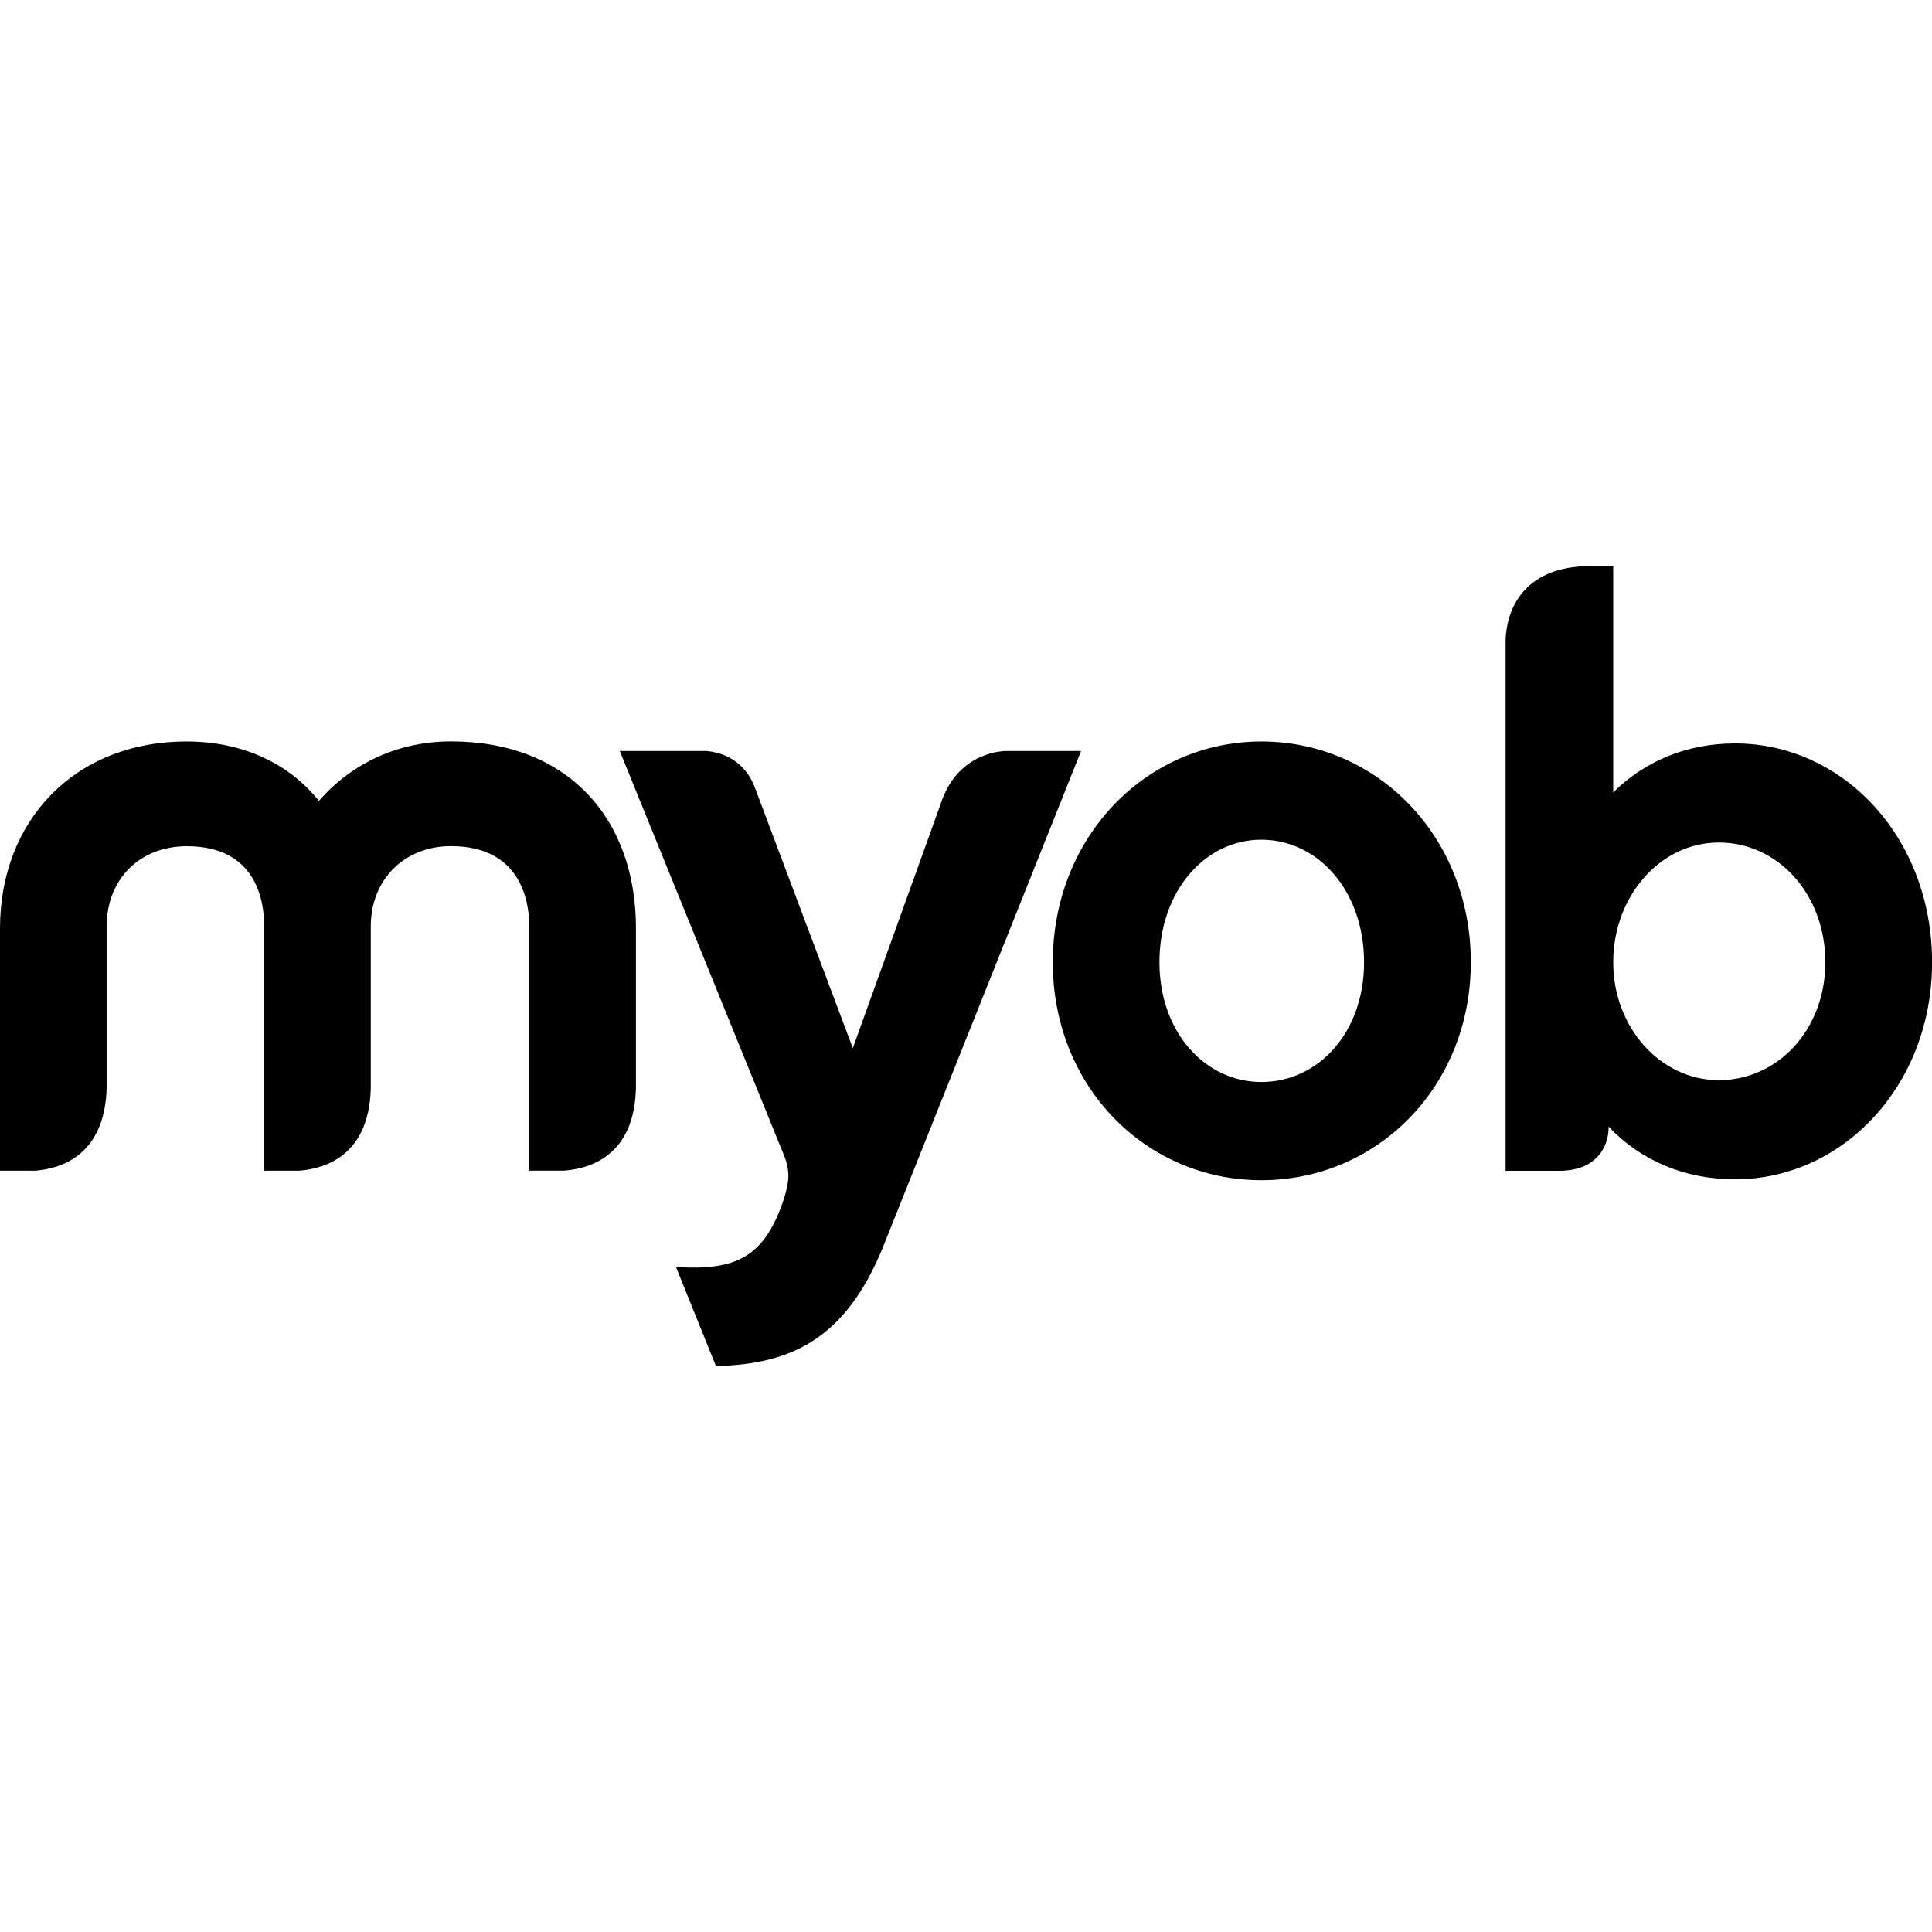
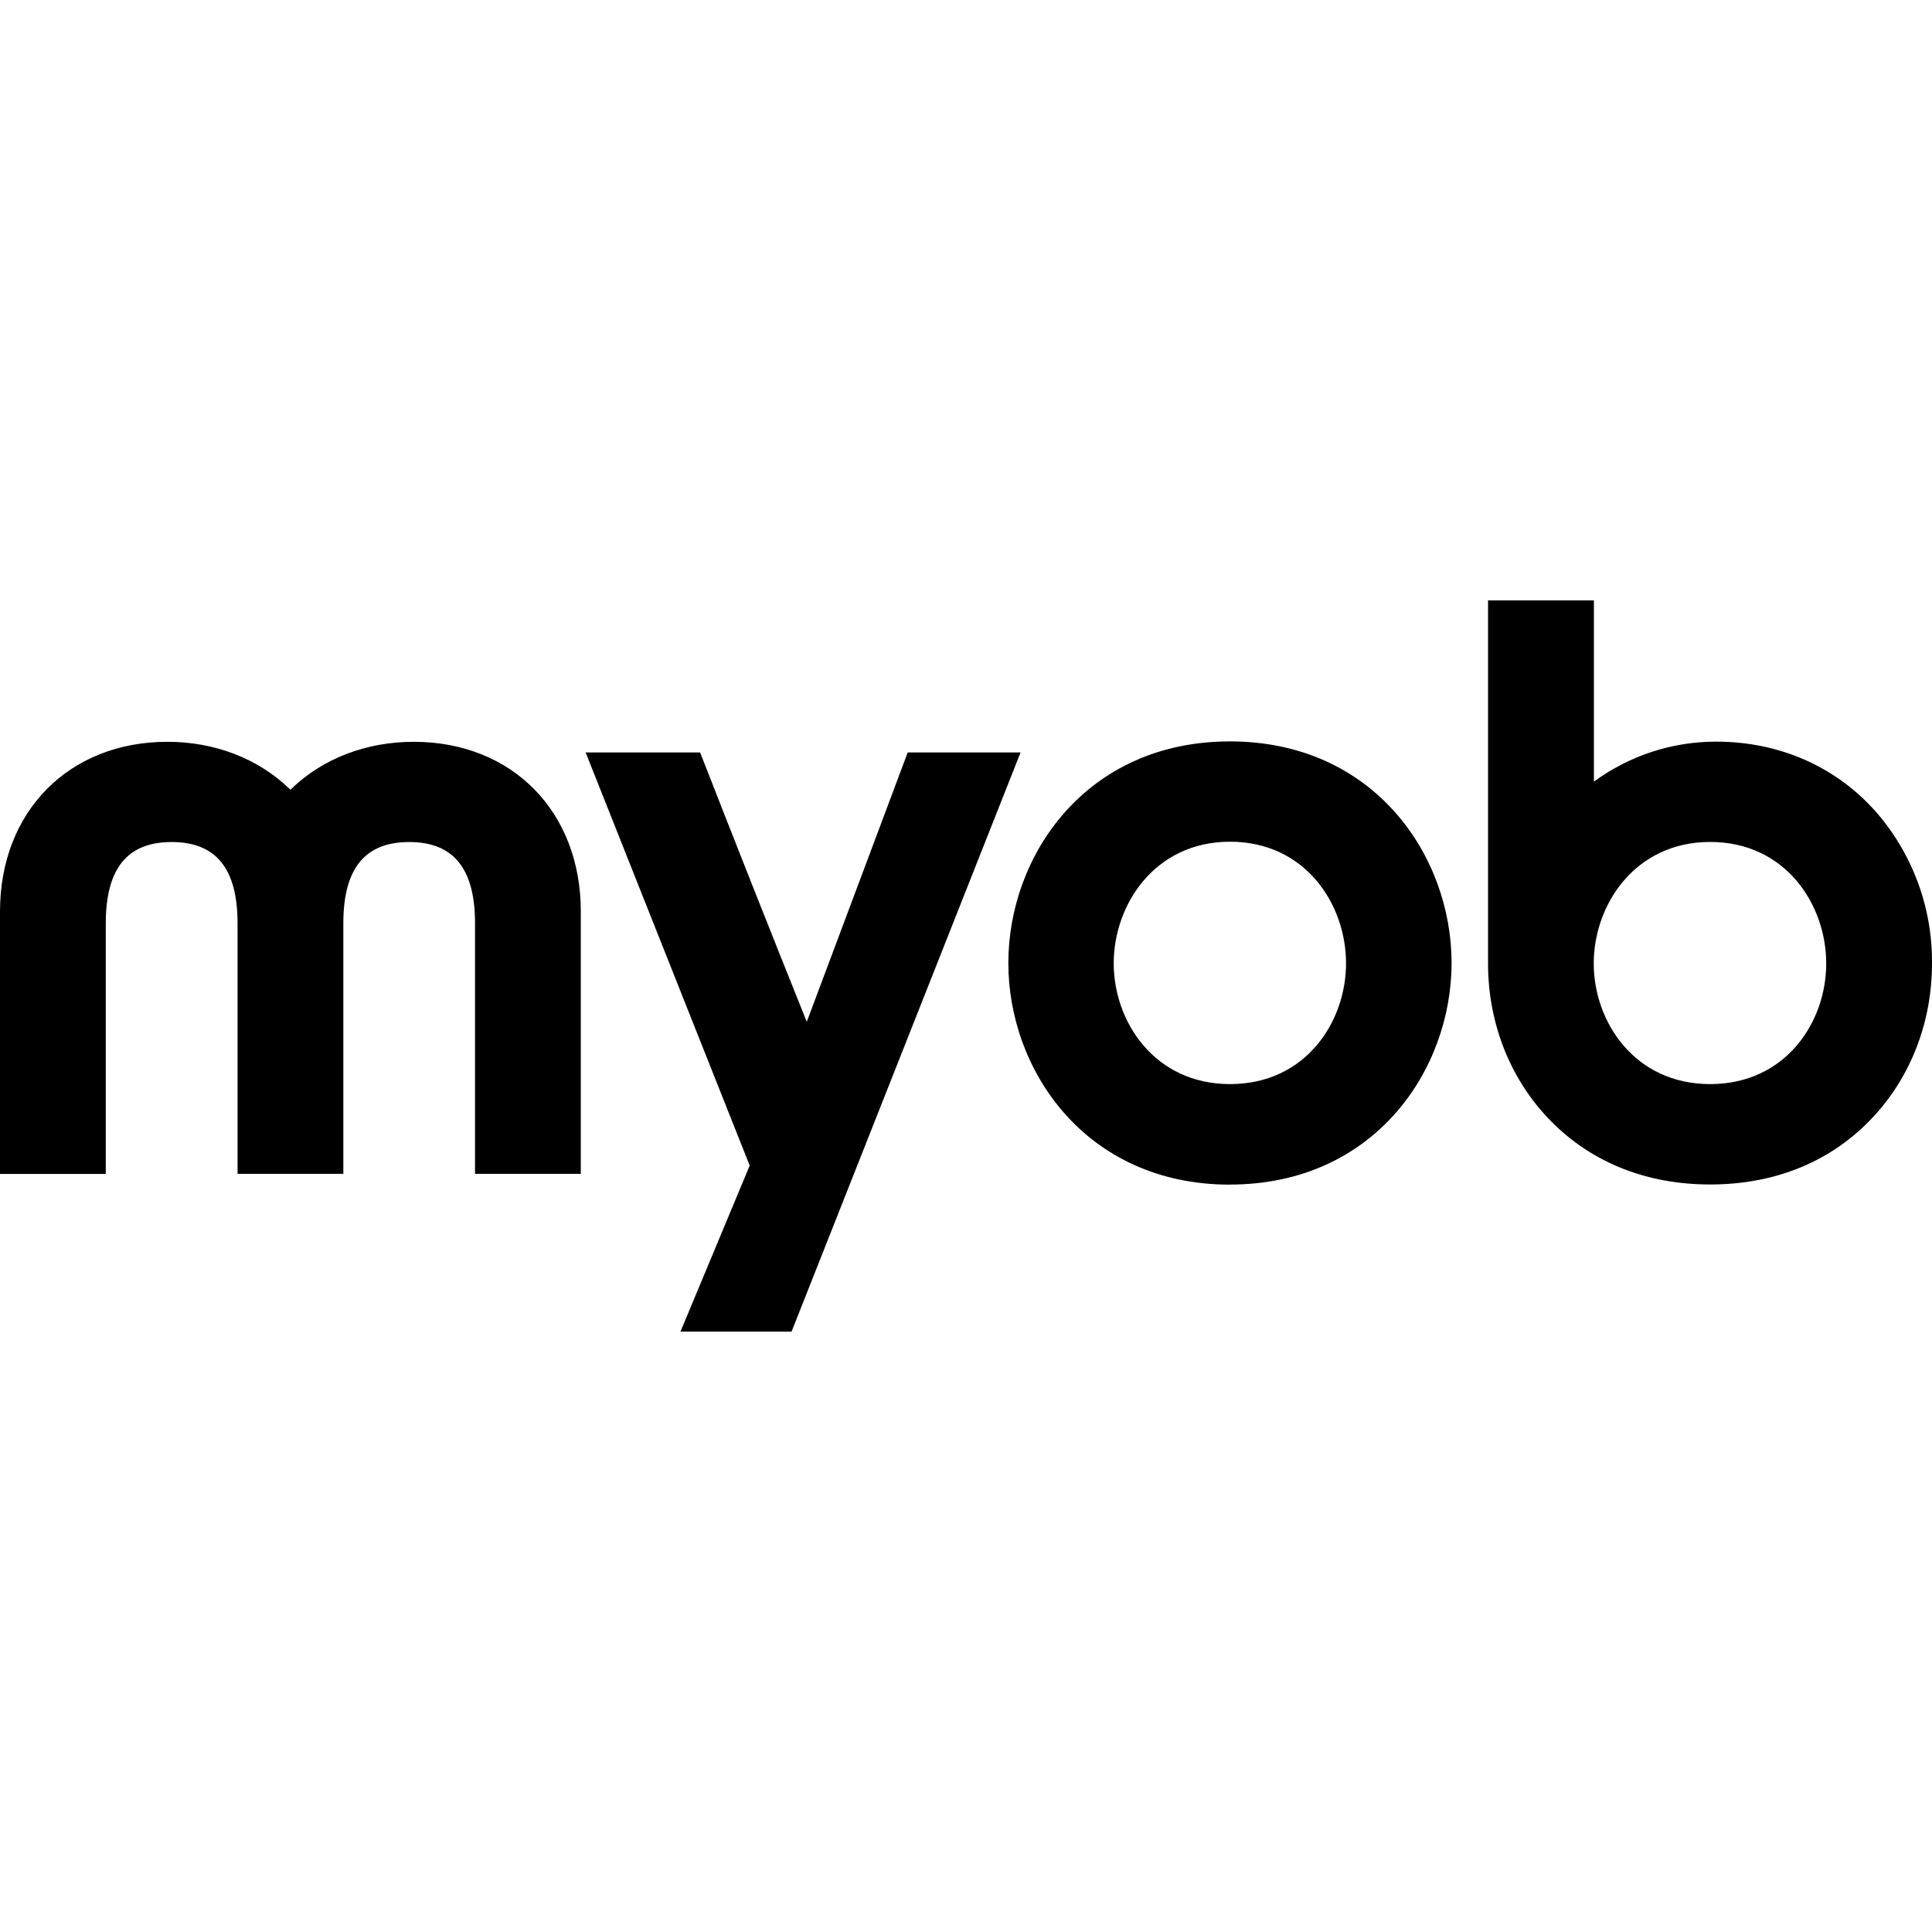
<svg xmlns="http://www.w3.org/2000/svg" role="img" viewBox="0 0 24 24">
-   <path d="M19.77 7.031c-.902 0-1.055.609-1.066.914v6.598h.633c.516.012.633-.316.645-.504v-.023-.023c.398.422.949.656 1.57.656 1.348 0 2.449-1.172 2.449-2.695 0-1.547-1.102-2.719-2.449-2.719-.598 0-1.125.223-1.512.609V7.031h-.27zm.27 4.922c0-.82.586-1.488 1.312-1.488.738 0 1.324.644 1.324 1.488 0 .832-.586 1.465-1.324 1.465-.727 0-1.312-.656-1.312-1.465zm-6.961 0c0 1.547 1.16 2.707 2.59 2.707 1.441 0 2.602-1.16 2.602-2.707 0-1.559-1.16-2.742-2.602-2.742-1.43 0-2.59 1.184-2.59 2.742zm1.324 0c0-.891.574-1.523 1.266-1.523.703 0 1.277.633 1.277 1.523 0 .879-.574 1.488-1.277 1.488-.691 0-1.266-.609-1.266-1.488zM3.961 9.949c-.363-.457-.938-.738-1.641-.738C.914 9.211 0 10.207 0 11.531v3.012h.434c.293-.023.867-.164.891-1.031v-2.004c0-.586.41-.996.996-.996.879 0 .961.703.961.996v3.035h.433c.293-.023.867-.164.891-1.02v-2.016c0-.586.422-.996.996-.996.879 0 .973.703.973.996v3.035h.434c.293-.023.879-.164.891-1.043v-1.969c0-1.359-.844-2.32-2.297-2.32-.668 0-1.242.281-1.641.738zm7.746-.023l-1.113 3.094-1.207-3.211c-.176-.504-.656-.48-.656-.48H7.699L9.75 14.379c0-.012 0-.012-.012-.012 0 0 .012 0 .012.012s.012.023.012.023L9.75 14.379c.07.199.047.316-.012.516l-.047.129c-.234.598-.574.762-1.289.715v.012l.492 1.219c.926-.023 1.605-.328 2.074-1.476l2.461-6.164h-.926c-.047 0-.574.012-.797.598zm8.062-2.894c-.902 0-1.055.609-1.066.914v6.598h.633c.516.012.633-.316.645-.504v-.023-.023c.398.422.949.656 1.57.656 1.348 0 2.449-1.172 2.449-2.695 0-1.547-1.102-2.719-2.449-2.719-.598 0-1.125.223-1.512.609V7.031h-.27zm.27 4.922c0-.82.586-1.488 1.312-1.488.738 0 1.324.644 1.324 1.488 0 .832-.586 1.465-1.324 1.465-.727 0-1.312-.656-1.312-1.465zm-6.961 0c0 1.547 1.16 2.707 2.59 2.707 1.441 0 2.602-1.16 2.602-2.707 0-1.559-1.16-2.742-2.602-2.742-1.43 0-2.59 1.183-2.59 2.742zm1.324 0c0-.891.574-1.523 1.266-1.523.703 0 1.277.633 1.277 1.523 0 .879-.574 1.488-1.277 1.488-.691 0-1.266-.609-1.266-1.488zM3.961 9.949c-.363-.457-.938-.738-1.641-.738C.914 9.211 0 10.207 0 11.531v3.012h.434c.293-.023.867-.164.891-1.031v-2.004c0-.586.41-.996.996-.996.879 0 .961.703.961.996v3.035h.433c.293-.023.867-.164.891-1.02v-2.016c0-.586.422-.996.996-.996.879 0 .973.703.973.996v3.035h.434c.293-.023.879-.164.891-1.043v-1.969c0-1.359-.844-2.32-2.297-2.32-.668 0-1.242.281-1.641.738zm7.746-.023l-1.113 3.094-1.207-3.211c-.176-.504-.656-.48-.656-.48H7.699L9.75 14.379c0-.012 0-.012-.012-.012 0 0 .012 0 .012.012s.012.023.012.023L9.75 14.379c.07.199.047.316-.012.516l-.047.129c-.234.598-.574.762-1.289.715v.012l.492 1.219c.926-.023 1.605-.328 2.074-1.477l2.461-6.164h-.926c-.047 0-.574.012-.797.598z" />
+   <path d="m11.276 9.347-1.254 3.346a366.37 366.37 0 0 1-1.325-3.346H7.275l2.038 5.132-.86 2.063h1.38l2.845-7.195ZM5.083 10.46c.551 0 .818.33.818 1.01v3.112h1.314v-3.259c0-1.241-.853-2.108-2.075-2.108-.588 0-1.127.206-1.516.58l-.016.015-.016-.015c-.39-.374-.926-.58-1.512-.58-1.225 0-2.08.867-2.08 2.108v3.26h1.314V11.47c0-.68.267-1.01.818-1.01.552 0 .819.33.819 1.01v3.112h1.314V11.47c0-.68.267-1.01.819-1.01zm18.2-.398c-.494-.547-1.191-.849-1.962-.849a2.56 2.56 0 0 0-1.521.497V7.458h-1.315v4.51c0 .721.258 1.396.725 1.9.512.553 1.215.846 2.035.846.819 0 1.52-.293 2.03-.845.467-.505.725-1.18.725-1.9a2.83 2.83 0 0 0-.717-1.908Zm-2.039 3.405c-.937 0-1.446-.772-1.446-1.499 0-.726.51-1.509 1.446-1.509.937 0 1.442.778 1.442 1.51 0 .73-.505 1.498-1.442 1.498m-5.965 1.248c1.788 0 2.753-1.418 2.753-2.753 0-1.334-.965-2.752-2.753-2.752-1.789 0-2.753 1.418-2.753 2.753 0 1.335.964 2.753 2.753 2.753zm.001-1.248c-.936 0-1.445-.773-1.445-1.5 0-.728.509-1.511 1.445-1.511s1.441.778 1.441 1.51c0 .733-.505 1.501-1.441 1.501" />
</svg>
